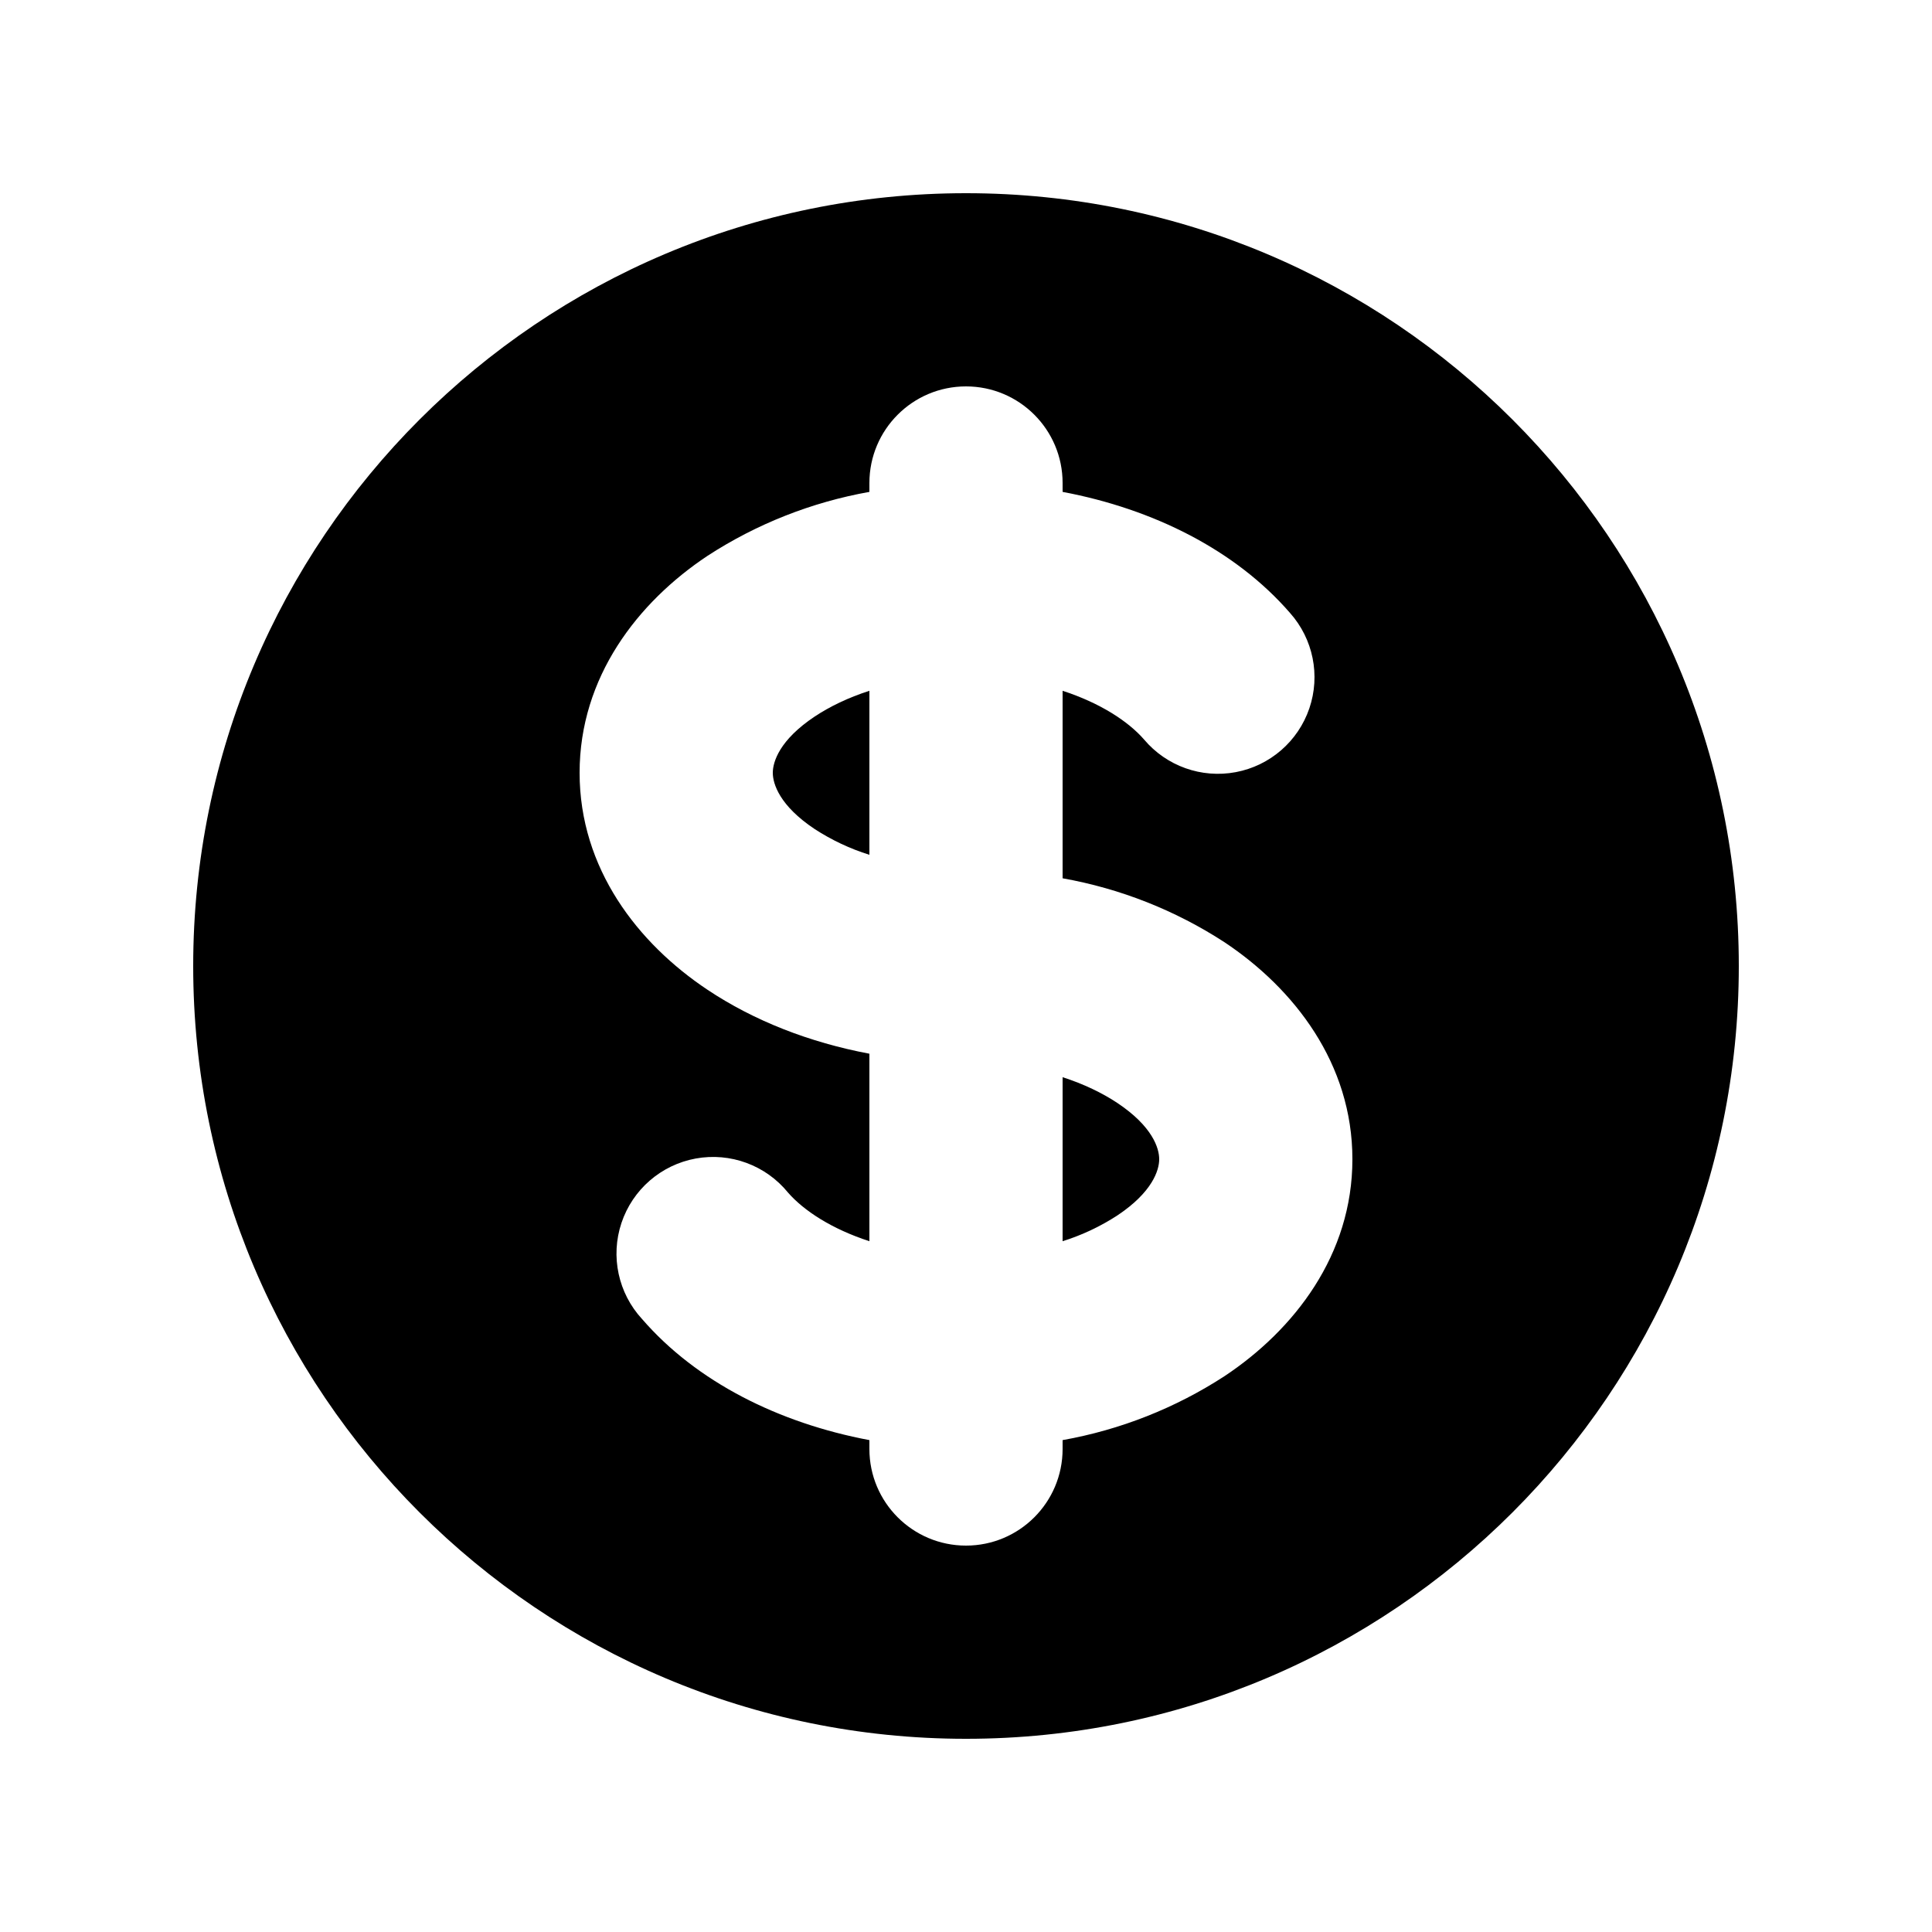
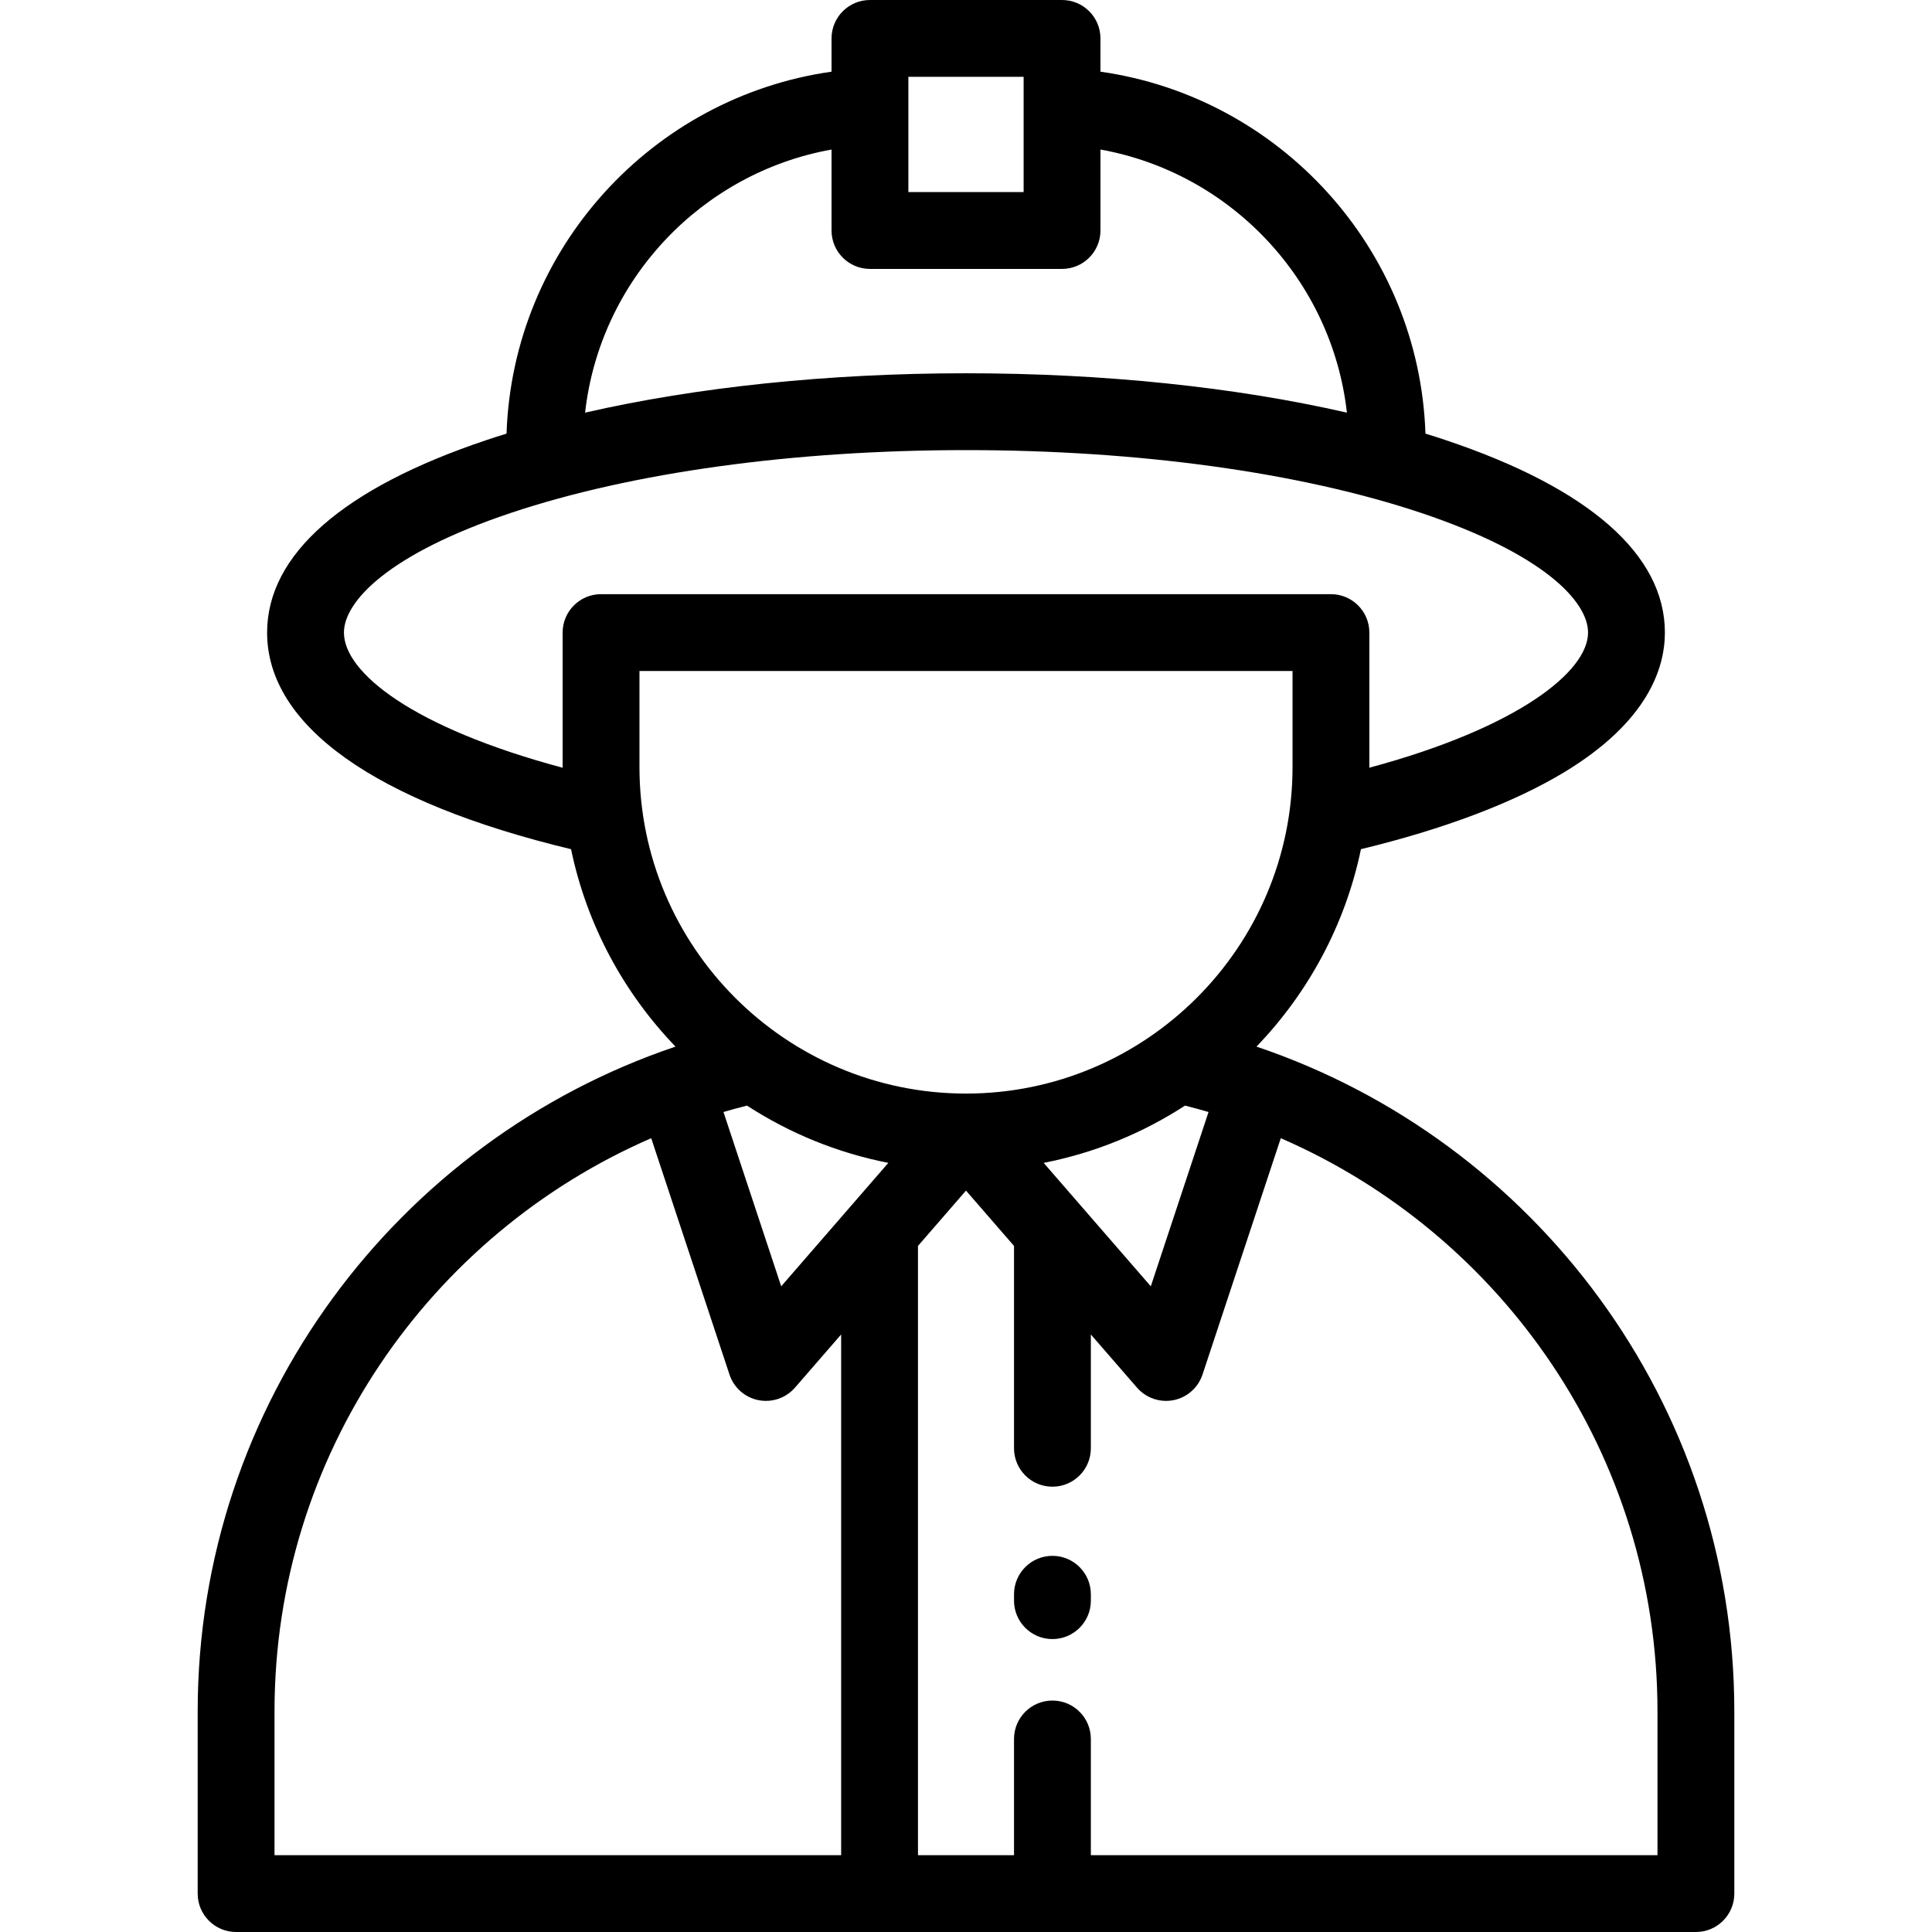
- <svg xmlns="http://www.w3.org/2000/svg" class="h-5 w-5 text-white" viewBox="0 0 20 20" fill="currentColor">
-   <path d="M8.433 7.418c.155-.103.346-.196.567-.267v1.698a2.305 2.305 0 01-.567-.267C8.07 8.34 8 8.114 8 8c0-.114.07-.34.433-.582zM11 12.849v-1.698c.22.071.412.164.567.267.364.243.433.468.433.582 0 .114-.07.34-.433.582a2.305 2.305 0 01-.567.267z" />
-   <path fill-rule="evenodd" d="M10 18a8 8 0 100-16 8 8 0 000 16zm1-13a1 1 0 10-2 0v.092a4.535 4.535 0 00-1.676.662C6.602 6.234 6 7.009 6 8c0 .99.602 1.765 1.324 2.246.48.32 1.054.545 1.676.662v1.941c-.391-.127-.68-.317-.843-.504a1 1 0 10-1.51 1.31c.562.649 1.413 1.076 2.353 1.253V15a1 1 0 102 0v-.092a4.535 4.535 0 001.676-.662C13.398 13.766 14 12.991 14 12c0-.99-.602-1.765-1.324-2.246A4.535 4.535 0 0011 9.092V7.151c.391.127.68.317.843.504a1 1 0 101.511-1.31c-.563-.649-1.413-1.076-2.354-1.253V5z" clip-rule="evenodd" />
+ <svg xmlns="http://www.w3.org/2000/svg" fill="#000000" class="h-5 w-5 text-white" version="1.1" id="Layer_1" viewBox="0 0 511.999 511.999" xml:space="preserve">
+   <g>
+     <g>
+       <g>
+         <path d="M278.906,412.315c-5.622,0-10.181,4.558-10.181,10.181v1.696c0,5.623,4.559,10.181,10.181,10.181     c5.622,0,10.181-4.558,10.181-10.181v-1.696C289.086,416.872,284.528,412.315,278.906,412.315z" />
+         <path d="M332.98,277.361c13.71-14.241,23.519-32.26,27.686-52.324c21.988-5.312,40.534-12.32,53.913-20.418     c22.013-13.324,26.633-27.464,26.633-36.978c0-20.659-20.131-38.31-58.218-51.048c-1.714-0.573-3.464-1.13-5.233-1.678     c-1.659-48.984-38.585-89.171-86.131-95.921v-8.814C291.632,4.558,287.073,0,281.451,0h-50.903     c-5.623,0-10.181,4.558-10.181,10.181v8.814c-47.546,6.751-84.471,46.937-86.13,95.921c-1.769,0.548-3.518,1.104-5.233,1.678     c-38.087,12.738-58.218,30.39-58.218,51.048c0,24.624,28.545,44.908,80.548,57.405c4.168,20.061,13.976,38.078,27.684,52.315     c-73.532,24.794-126.631,94.403-126.631,176.19v48.267c0,5.623,4.558,10.181,10.181,10.181h386.863     c5.622,0,10.181-4.558,10.181-10.181v-48.267C459.612,371.763,406.513,302.155,332.98,277.361z M240.729,20.361h30.542v30.542     h-30.542V20.361z M220.367,39.63v21.454c0,5.623,4.558,10.181,10.181,10.181h50.903c5.622,0,10.181-4.558,10.181-10.181V39.63     c34.48,6.193,61.352,34.533,65.313,69.726c-29.614-6.783-64.486-10.435-100.945-10.435s-71.329,3.652-100.945,10.435     C159.016,74.163,185.889,45.823,220.367,39.63z M149.102,167.641v35.632c0,0.063,0.002,0.125,0.002,0.187     c-39.895-10.679-57.956-25.292-57.956-35.819c0-8.178,11.641-20.81,44.314-31.738c32.046-10.717,74.853-16.62,120.537-16.62     c45.684,0,88.491,5.903,120.537,16.62c32.674,10.927,44.314,23.56,44.314,31.738c0,10.213-18.265,25.12-57.958,35.81     c0-0.059,0.002-0.118,0.002-0.178v-35.632c0-5.623-4.559-10.181-10.181-10.181H159.283     C153.66,157.46,149.102,162.018,149.102,167.641z M169.464,203.273v-25.452h173.07v25.452c0,47.716-38.82,86.535-86.535,86.535     C208.284,289.808,169.464,250.989,169.464,203.273z M320.273,294.693l-15.299,46.193l-28.391-32.713     c13.576-2.659,26.24-7.893,37.46-15.176C316.135,293.522,318.212,294.088,320.273,294.693z M222.913,491.638H72.749v-38.087     c0-67.94,41.149-126.442,99.828-151.916l20.745,62.637c1.15,3.475,4.077,6.064,7.667,6.782c0.665,0.133,1.335,0.197,1.997,0.197     c2.918,0,5.734-1.255,7.688-3.507l12.238-14.101V491.638z M207.026,340.886l-15.299-46.193c2.061-0.605,4.137-1.171,6.231-1.697     c11.219,7.283,23.883,12.517,37.46,15.176L207.026,340.886z M439.251,491.639h-0.001H289.086v-30.796     c0-5.623-4.559-10.181-10.181-10.181c-5.622,0-10.181,4.558-10.181,10.181v30.796h-25.452V330.185l12.726-14.663l12.726,14.662     v53.625c0,5.623,4.559,10.181,10.181,10.181c5.622,0,10.181-4.558,10.181-10.181v-30.164l12.238,14.101     c1.955,2.252,4.772,3.507,7.689,3.507c0.663,0,1.333-0.064,1.997-0.198c3.589-0.719,6.516-3.308,7.667-6.782l20.745-62.637     c58.679,25.474,99.828,83.976,99.828,151.916V491.639z" />
+       </g>
+     </g>
+   </g>
</svg>
